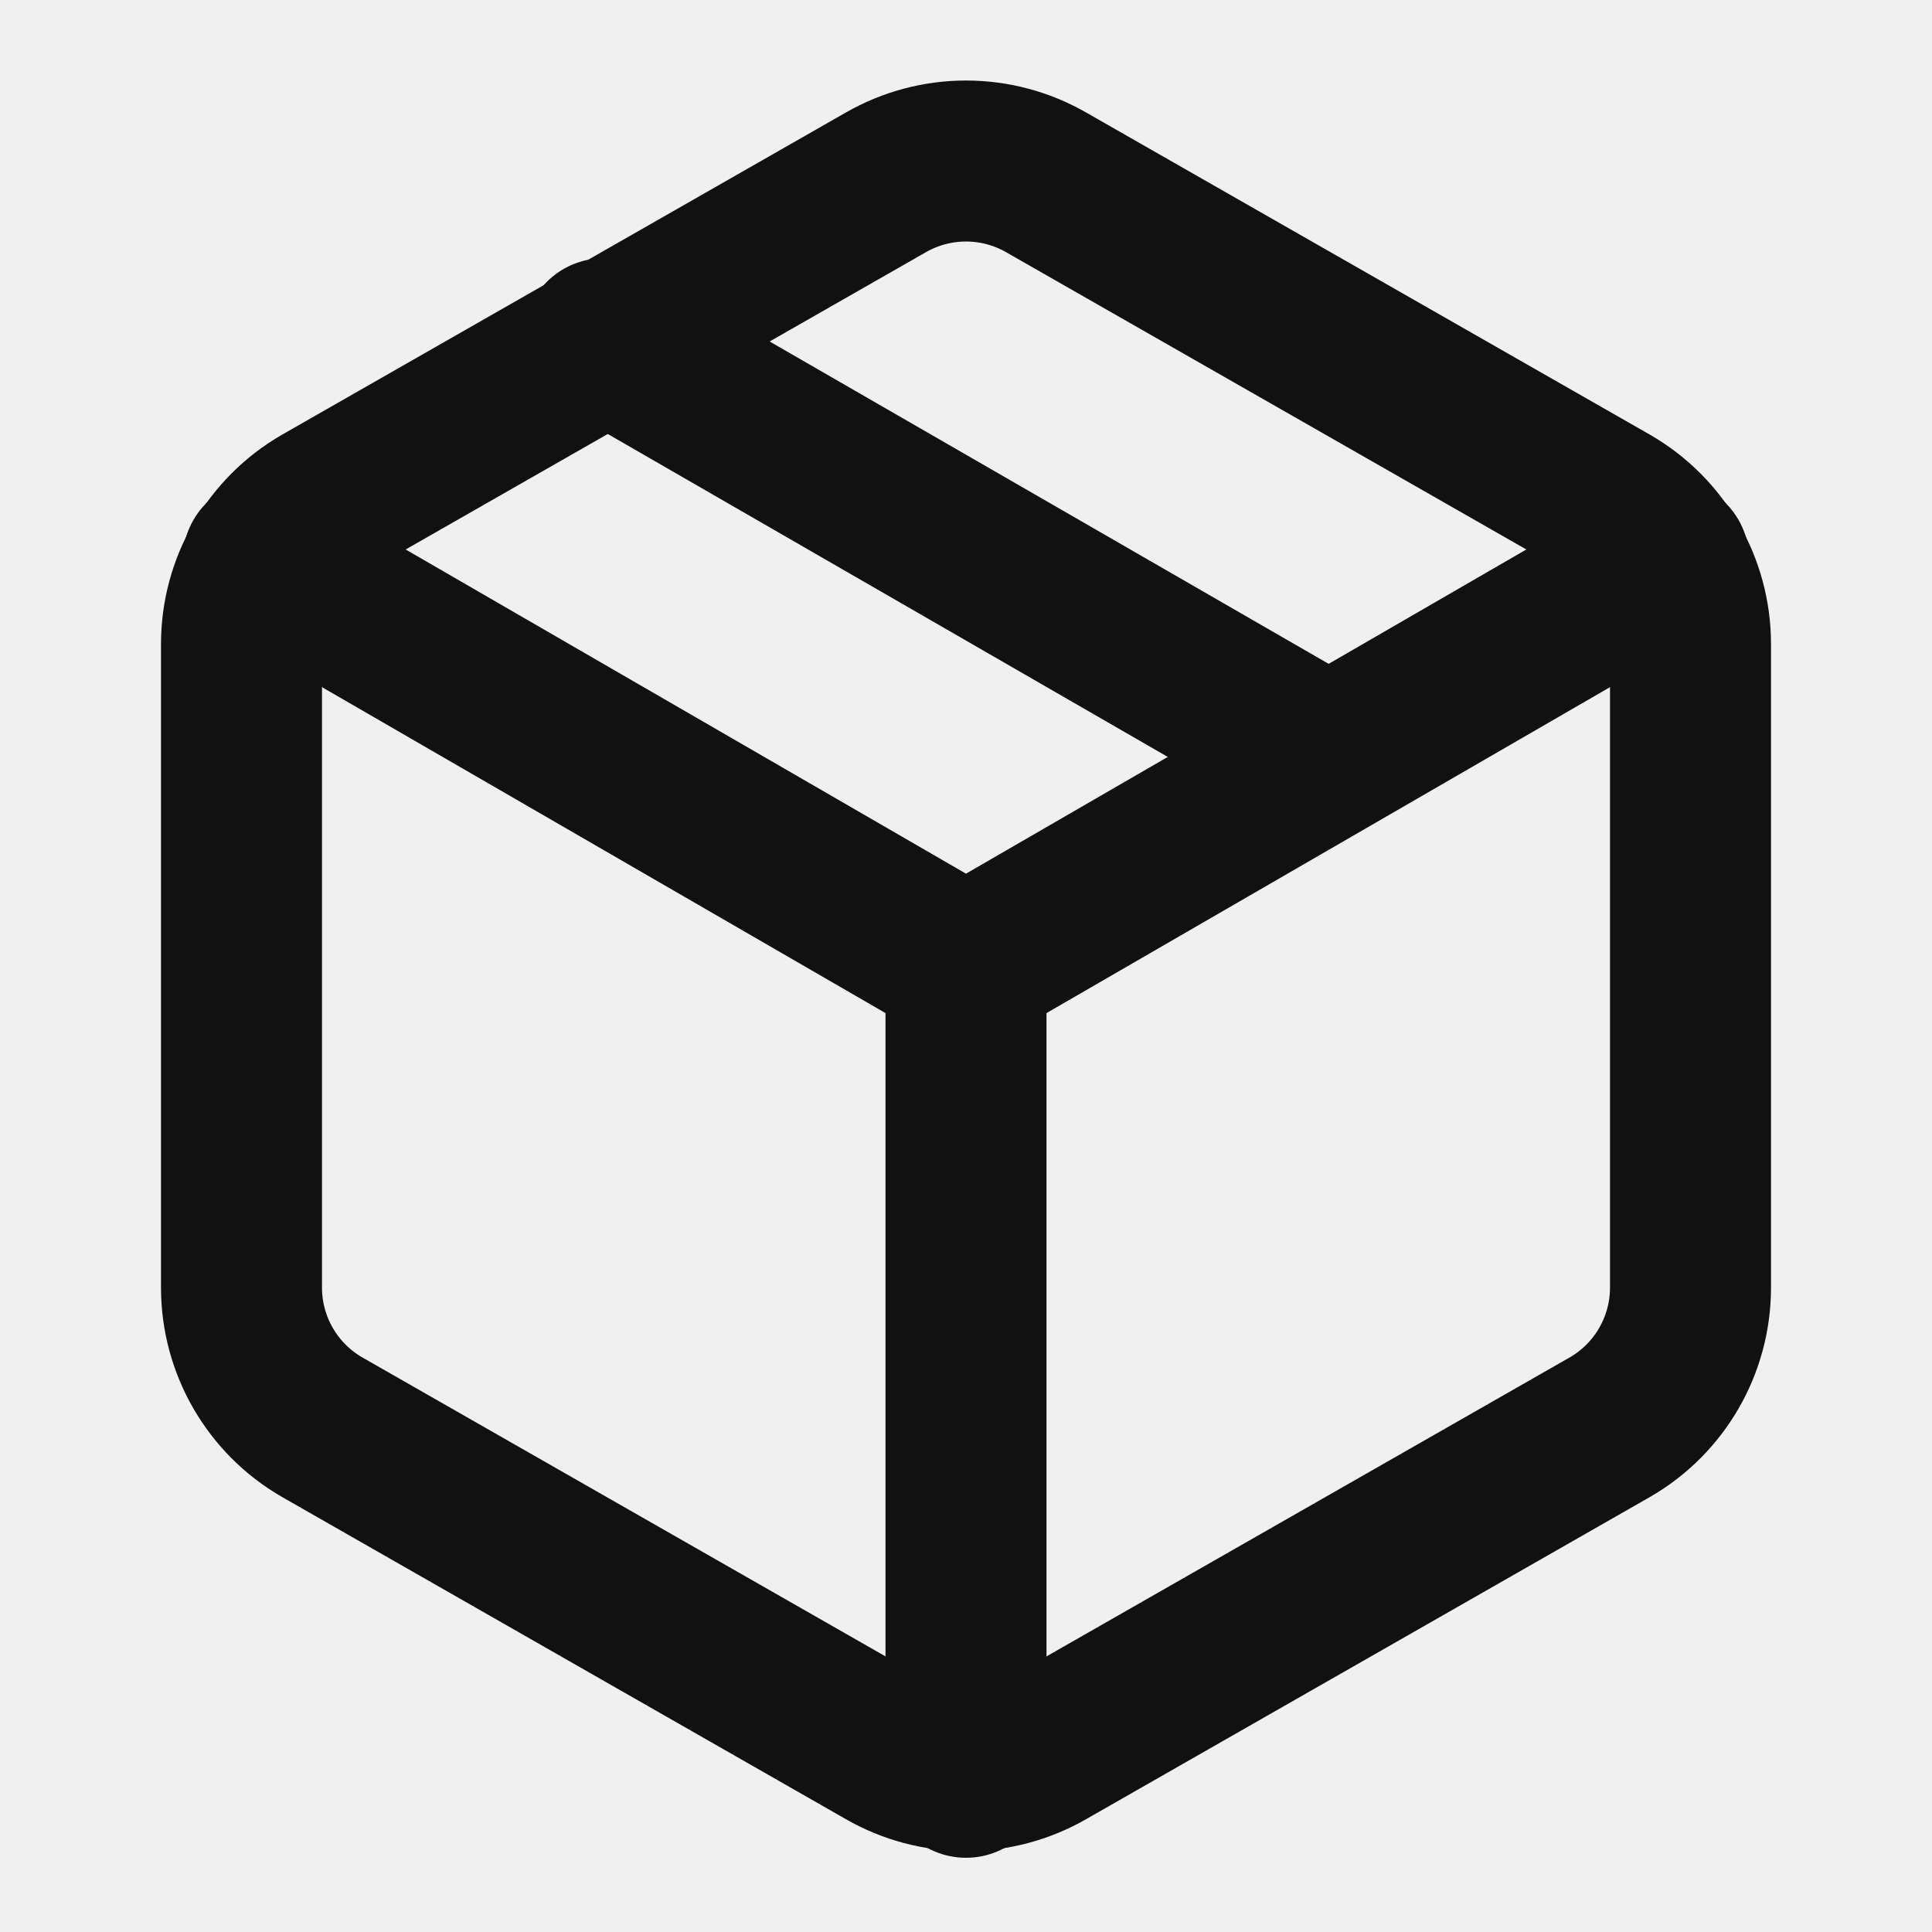
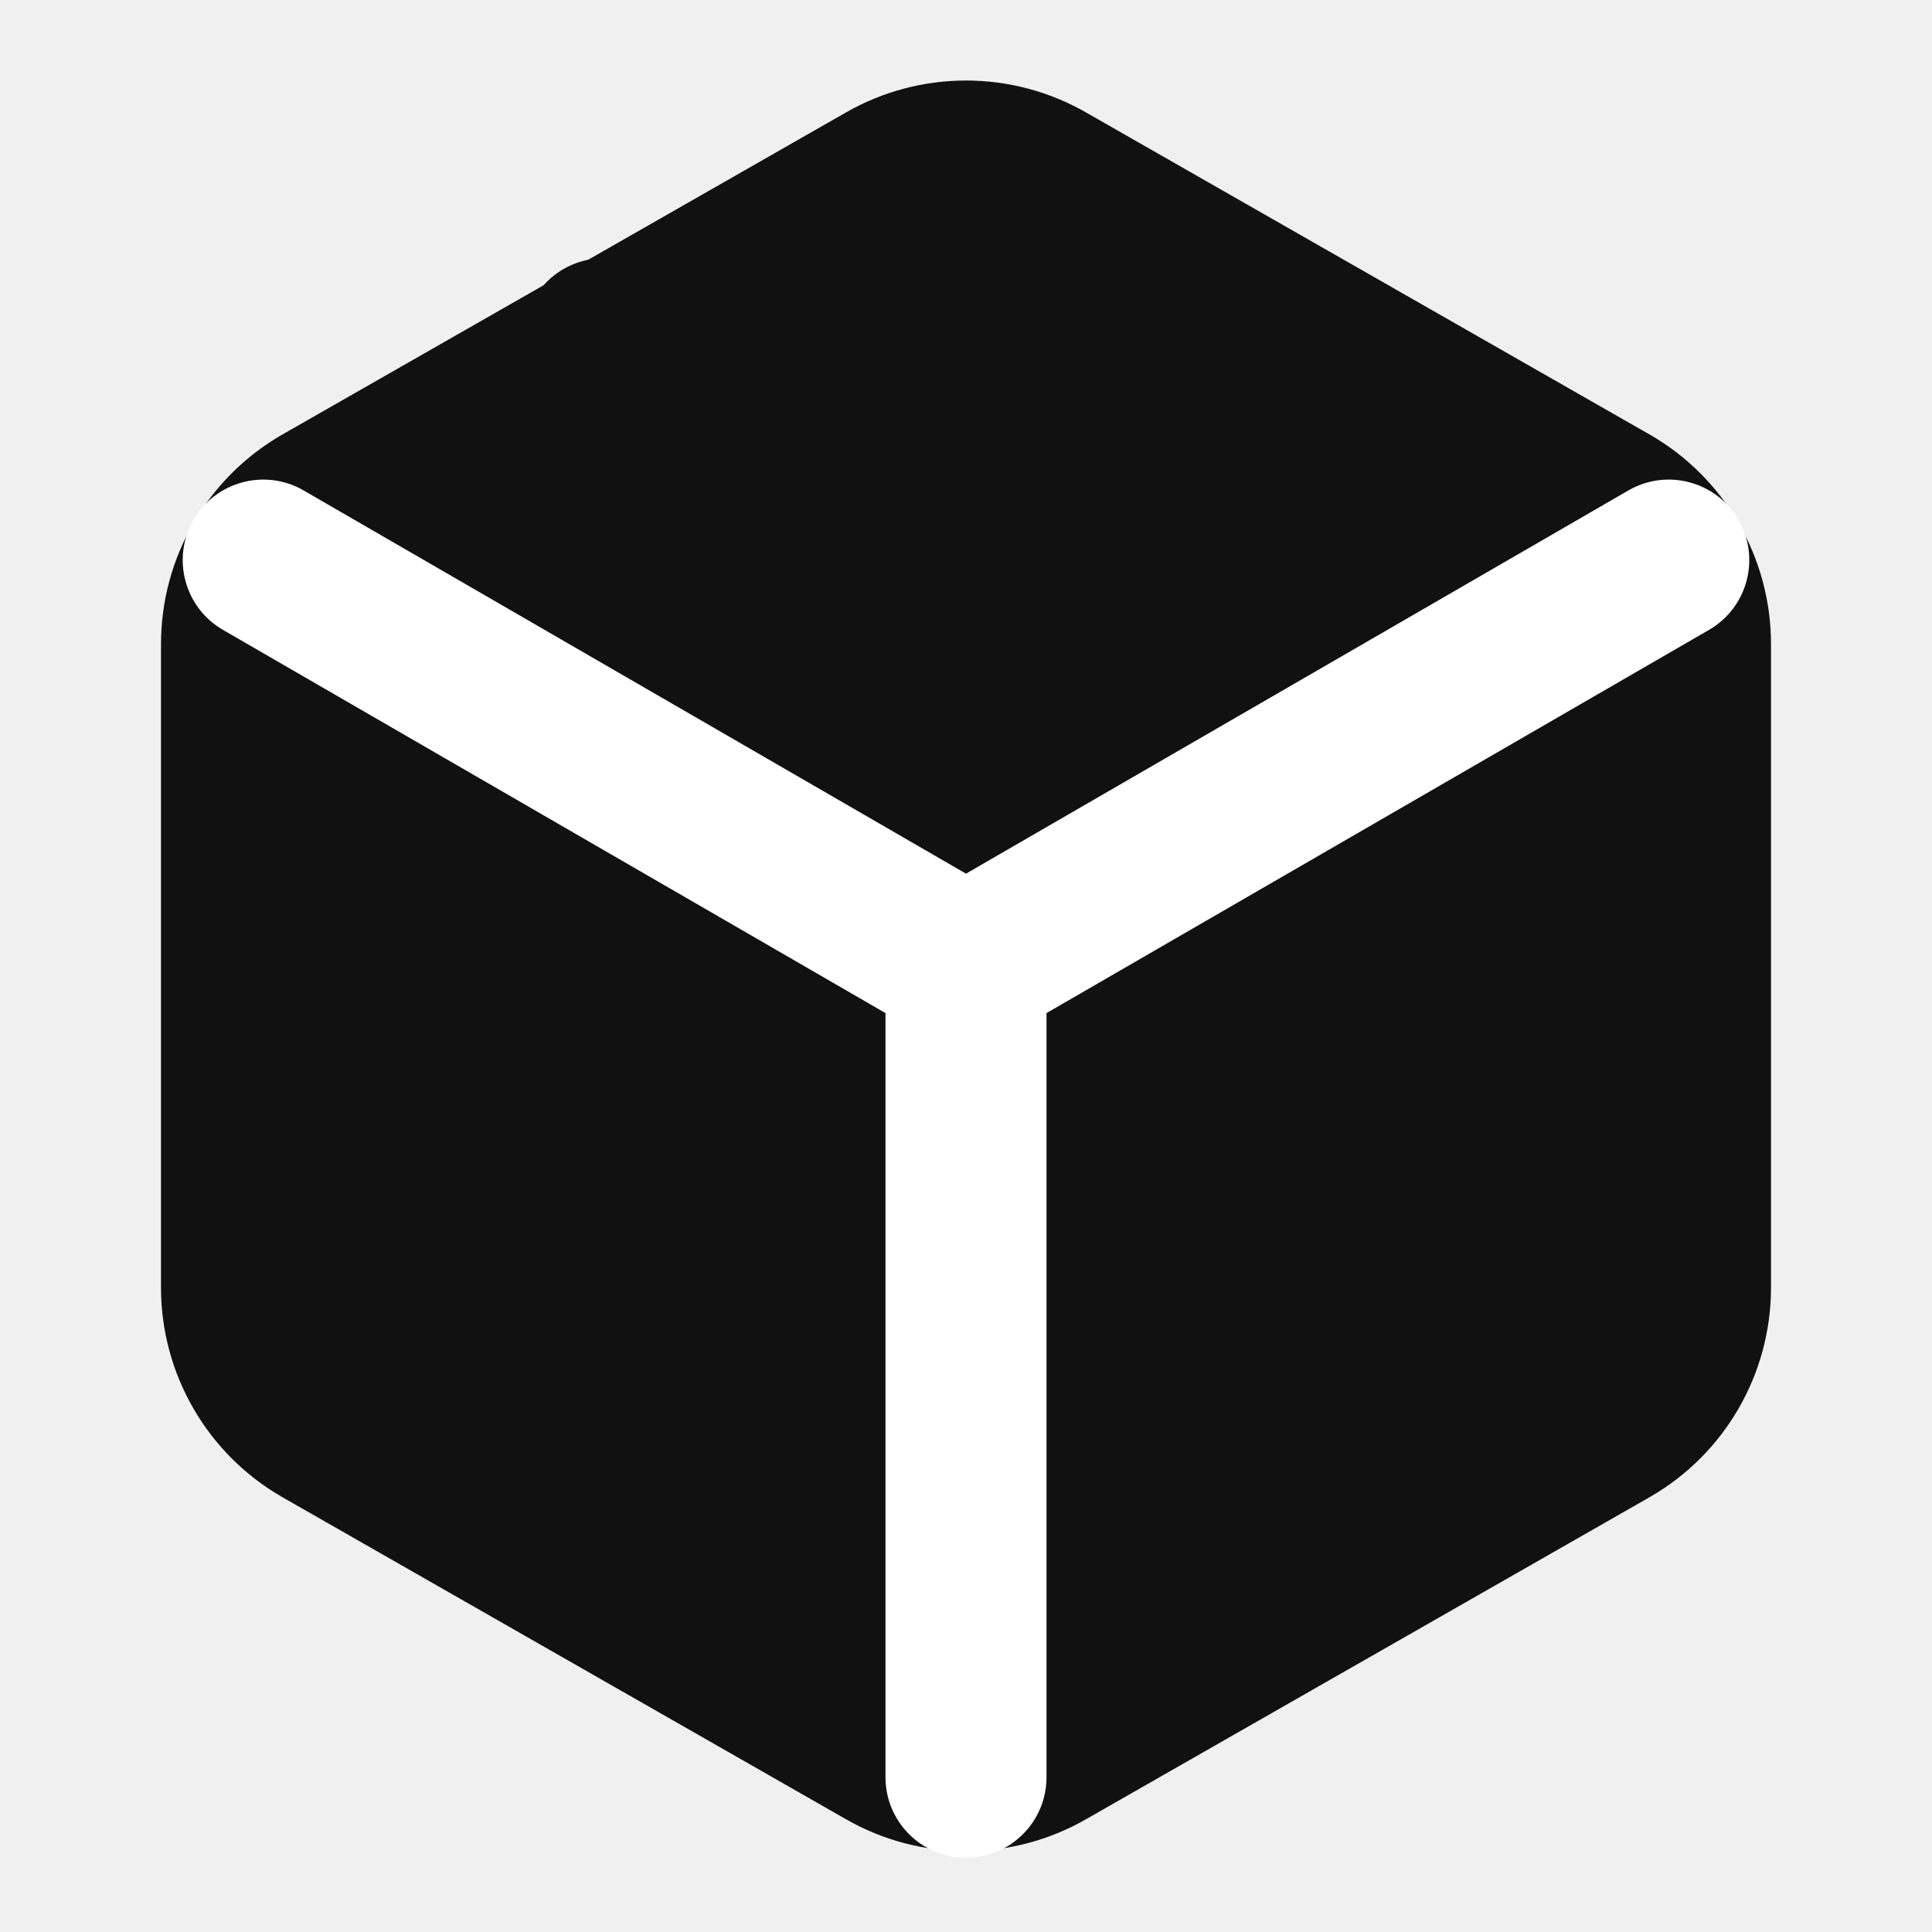
<svg xmlns="http://www.w3.org/2000/svg" width="24" height="24" viewBox="0 0 24 24" fill="none">
-   <path fill-rule="evenodd" clip-rule="evenodd" d="M21 15.998V7.998C20.999 7.284 20.618 6.625 20 6.268L13 2.268C12.381 1.911 11.619 1.911 11 2.268L4 6.268C3.382 6.625 3.001 7.284 3 7.998V15.998C3.001 16.712 3.382 17.371 4 17.728L11 21.728C11.619 22.085 12.381 22.085 13 21.728L20 17.728C20.618 17.371 20.999 16.712 21 15.998Z" stroke="#111111" stroke-width="2" stroke-linecap="round" stroke-linejoin="round" />
+   <path fill-rule="evenodd" clip-rule="evenodd" d="M21 15.998V7.998C20.999 7.284 20.618 6.625 20 6.268L13 2.268C12.381 1.911 11.619 1.911 11 2.268L4 6.268C3.382 6.625 3.001 7.284 3 7.998V15.998C3.001 16.712 3.382 17.371 4 17.728L11 21.728C11.619 22.085 12.381 22.085 13 21.728L20 17.728C20.618 17.371 20.999 16.712 21 15.998Z" fill="#111111" stroke="#111111" stroke-width="2" stroke-linecap="round" stroke-linejoin="round" />
  <path d="M16.5 9.398L7.5 4.208" stroke="#111111" stroke-width="2" stroke-linecap="round" stroke-linejoin="round" />
-   <path fill-rule="evenodd" clip-rule="evenodd" d="M3.771 6.092C3.293 5.816 2.681 5.979 2.404 6.457C2.128 6.935 2.291 7.547 2.769 7.824L11 12.585V22.078C11 22.63 11.448 23.078 12 23.078C12.552 23.078 13 22.63 13 22.078V12.585L21.231 7.824C21.709 7.547 21.872 6.935 21.596 6.457C21.319 5.979 20.707 5.816 20.229 6.092L12 10.853L3.771 6.092Z" fill="#111111" />
+   <path fill-rule="evenodd" clip-rule="evenodd" d="M3.771 6.092C3.293 5.816 2.681 5.979 2.404 6.457C2.128 6.935 2.291 7.547 2.769 7.824L11 12.585V22.078C11 22.63 11.448 23.078 12 23.078C12.552 23.078 13 22.63 13 22.078V12.585L21.231 7.824C21.709 7.547 21.872 6.935 21.596 6.457C21.319 5.979 20.707 5.816 20.229 6.092L12 10.853L3.771 6.092Z" fill="white" />
</svg>
